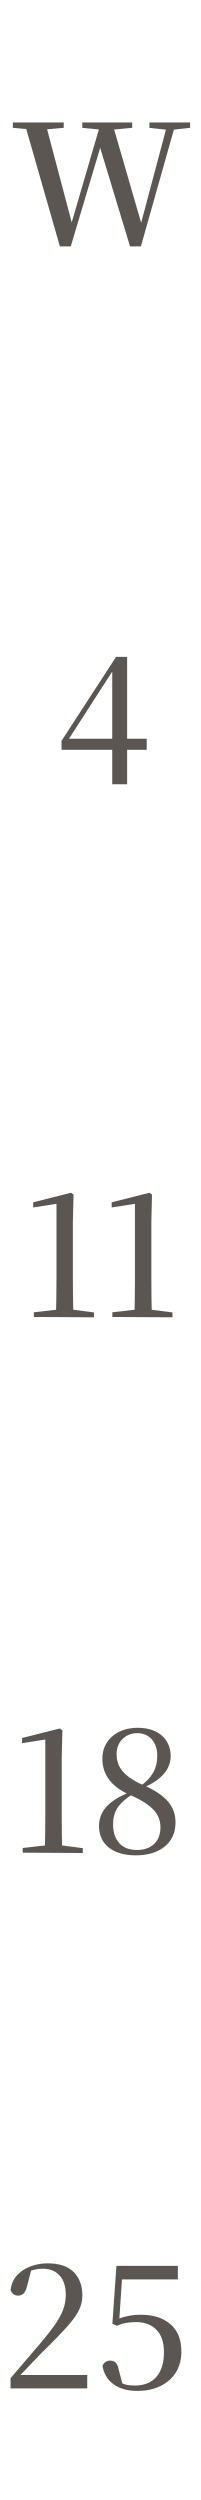
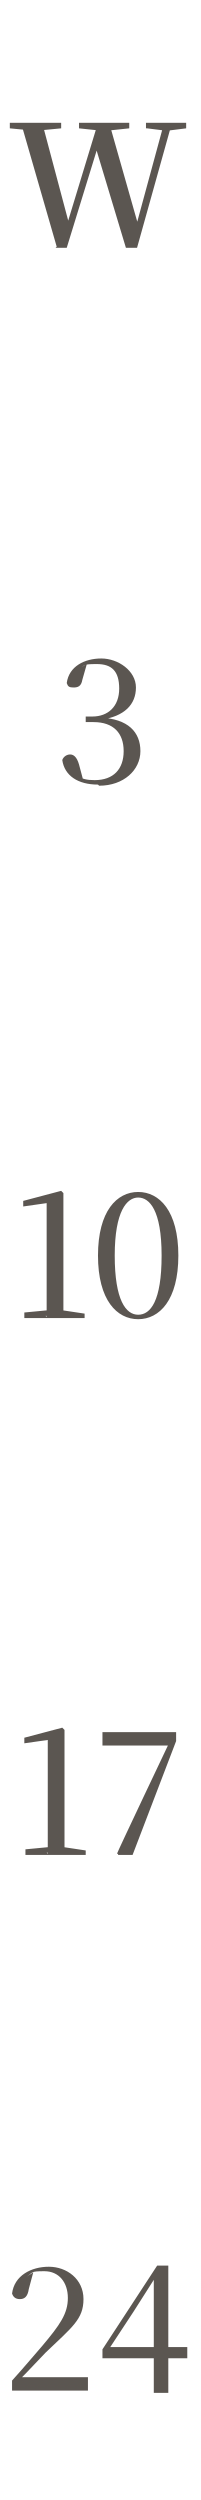
- <svg xmlns="http://www.w3.org/2000/svg" width="18" height="224" viewBox="0 0 18 224" fill="none">
-   <path d="M5.365 22.075L2.185 10.975H4.06L6.55 20.395H6.28L6.355 20.17L9.04 10.975H10.045L12.79 20.455H12.535L12.58 20.215L15.04 10.975H15.76L12.625 22.075H11.65L8.83 12.76H9.115L9.055 12.985L6.34 22.075H5.365ZM1.15 11.455V10.975H5.71V11.455L3.625 11.635H3.22L1.15 11.455ZM7.375 11.455V10.975H11.845V11.455L9.895 11.635H9.235L7.375 11.455ZM13.39 11.455V10.975H17.035V11.455L15.385 11.635H15.04L13.39 11.455Z" fill="#5B5651" />
-   <path d="M10.055 70.27V66.85V66.625V59.83H9.875L10.415 59.62L8.255 62.965L5.99 66.49L6.11 65.965V66.19H13.145V67.18H5.51V66.385L10.4 58.855H11.39V70.27H10.055Z" fill="#5B5651" />
-   <path d="M3.035 118V117.58L5.15 117.34H6.47L8.42 117.595V118.03L3.035 118ZM5.015 118C5.045 116.845 5.06 115.675 5.06 114.535V107.86L2.975 108.19V107.725L6.365 106.87L6.59 107.035L6.53 109.42V114.535C6.53 115.675 6.545 116.845 6.575 118H5.015ZM10.066 118V117.58L12.181 117.34H13.501L15.451 117.595V118.03L10.066 118ZM12.046 118C12.076 116.845 12.091 115.675 12.091 114.535V107.86L10.006 108.19V107.725L13.396 106.87L13.621 107.035L13.561 109.42V114.535C13.561 115.675 13.576 116.845 13.606 118H12.046Z" fill="#5B5651" />
-   <path d="M2.035 166V165.58L4.15 165.34H5.47L7.42 165.595V166.03L2.035 166ZM4.015 166C4.045 164.845 4.06 163.675 4.06 162.535V155.86L1.975 156.19V155.725L5.365 154.87L5.59 155.035L5.53 157.42V162.535C5.53 163.675 5.545 164.845 5.575 166H4.015ZM12.186 166.24C10.011 166.24 8.871 165.175 8.871 163.615C8.871 162.235 9.816 161.29 11.631 160.585V160.51L11.946 160.72C10.656 161.515 10.131 162.28 10.131 163.45C10.131 164.92 10.926 165.76 12.261 165.76C13.596 165.76 14.376 164.965 14.376 163.735C14.376 162.625 13.746 161.74 11.676 160.84C9.921 160.09 9.171 158.95 9.171 157.57C9.171 155.875 10.551 154.81 12.336 154.81C14.241 154.81 15.291 155.89 15.291 157.33C15.291 158.395 14.631 159.445 12.756 160.21V160.27L12.501 160.09C13.626 159.295 14.091 158.485 14.091 157.285C14.091 156.19 13.461 155.29 12.291 155.29C11.316 155.29 10.446 155.995 10.446 157.165C10.446 158.185 10.926 159.115 12.831 159.94C14.886 160.84 15.726 161.845 15.726 163.315C15.726 165.085 14.361 166.24 12.186 166.24Z" fill="#5B5651" />
-   <path d="M0.945 214V213.085C1.435 212.525 1.91 211.97 2.37 211.42C2.83 210.87 3.245 210.385 3.615 209.965C4.155 209.325 4.59 208.77 4.92 208.3C5.25 207.82 5.495 207.37 5.655 206.95C5.815 206.53 5.895 206.09 5.895 205.63C5.895 204.87 5.71 204.29 5.34 203.89C4.98 203.48 4.47 203.275 3.81 203.275C3.55 203.275 3.285 203.31 3.015 203.38C2.755 203.45 2.475 203.575 2.175 203.755L2.82 203.32L2.43 204.82C2.35 205.15 2.24 205.38 2.1 205.51C1.96 205.63 1.805 205.69 1.635 205.69C1.465 205.69 1.32 205.645 1.2 205.555C1.08 205.455 0.995 205.33 0.945 205.18C1.015 204.65 1.21 204.21 1.53 203.86C1.86 203.51 2.265 203.245 2.745 203.065C3.225 202.885 3.73 202.795 4.26 202.795C5.31 202.795 6.09 203.055 6.6 203.575C7.12 204.095 7.38 204.8 7.38 205.69C7.38 206.16 7.265 206.62 7.035 207.07C6.805 207.51 6.44 208.005 5.94 208.555C5.45 209.095 4.81 209.755 4.02 210.535C3.85 210.685 3.64 210.895 3.39 211.165C3.14 211.425 2.86 211.72 2.55 212.05C2.24 212.37 1.925 212.7 1.605 213.04L1.74 212.56V212.8H7.815V214H0.945ZM12.29 214.225C11.44 214.225 10.74 214.03 10.19 213.64C9.64 213.25 9.305 212.7 9.185 211.99C9.245 211.83 9.335 211.71 9.455 211.63C9.575 211.55 9.715 211.51 9.875 211.51C10.085 211.51 10.25 211.575 10.37 211.705C10.49 211.825 10.58 212.035 10.64 212.335L11.015 213.76L10.505 213.34C10.765 213.48 11.01 213.585 11.24 213.655C11.47 213.715 11.75 213.745 12.08 213.745C12.91 213.745 13.55 213.49 14 212.98C14.46 212.46 14.69 211.725 14.69 210.775C14.69 209.855 14.46 209.175 14 208.735C13.55 208.285 12.95 208.06 12.2 208.06C11.88 208.06 11.575 208.085 11.285 208.135C11.005 208.185 10.735 208.27 10.475 208.39L10.07 208.21L10.43 203.02H15.935V204.235H10.685L10.985 203.41L10.67 208.105L10.175 207.955C10.585 207.755 10.985 207.615 11.375 207.535C11.765 207.445 12.175 207.4 12.605 207.4C13.725 207.4 14.61 207.68 15.26 208.24C15.92 208.8 16.25 209.62 16.25 210.7C16.25 211.42 16.085 212.045 15.755 212.575C15.425 213.095 14.965 213.5 14.375 213.79C13.785 214.08 13.09 214.225 12.29 214.225Z" fill="#5B5651" />
+ <svg xmlns="http://www.w3.org/2000/svg" id="Layer_2" data-name="Layer 2" width="18" height="224" viewBox="0 0 18 224" fill="none">
+   <defs>
+     <style>
+       .cls-1 {
+         fill: #5b5651;
+       }
+     </style>
+   </defs>
+   <path class="cls-1" d="M8.78,70.3c-1.8,0-3-.8-3.2-2.2.1-.3.4-.5.7-.5s.6.2.8.9l.4,1.5-.6-.5c.5.3.9.4,1.6.4,1.7,0,2.6-1,2.6-2.6s-.9-2.6-2.7-2.6h-.7v-.5h.6c1.4,0,2.4-.9,2.4-2.5s-.7-2.2-2-2.2-1,.1-1.6.4l.7-.4-.4,1.4c-.1.6-.4.7-.8.7s-.5-.1-.6-.4c.2-1.5,1.6-2.2,3.1-2.2s3.1,1.1,3.1,2.6-1,2.6-3.2,2.9v-.2c2.5.1,3.6,1.3,3.6,3s-1.5,3.1-3.7,3.1l-.1-.1Z" />
+   <path class="cls-1" d="M2.18,118v-.4l2.1-.2h1.3l2,.3v.4H2.18v-.1ZM4.18,118v-10.2l-2.1.3v-.5l3.4-.9.2.2v11h-1.6l.1.1ZM12.38,118.2c-1.9,0-3.6-1.7-3.6-5.7s1.7-5.7,3.6-5.7,3.6,1.7,3.6,5.7-1.7,5.7-3.6,5.7ZM12.38,117.8c1.1,0,2.1-1.2,2.1-5.3s-1.1-5.2-2.1-5.2-2.1,1.2-2.1,5.2,1,5.3,2.1,5.3Z" />
+   <path class="cls-1" d="M2.28,166.1v-.4l2.1-.2h1.3l2,.3v.4H2.28v-.1ZM4.28,166.1v-10.2l-2.1.3v-.5l3.4-.9.2.2v11h-1.6l.1.1ZM10.58,166.1h-.1c0-.1,4.8-10.2,4.8-10.2l-.2.7v-.2h-5.9v-1.2h6.6v.8l-3.9,10.2h-1.3v-.1Z" />
+   <path class="cls-1" d="M1.08,214.2v-.9c1-1.1,2-2.3,2.7-3.1,1.6-1.9,2.3-2.9,2.3-4.3s-.8-2.4-2.1-2.4-1,.1-1.6.5l.6-.4-.4,1.5c-.1.7-.4.9-.8.9s-.6-.2-.7-.5c.2-1.6,1.7-2.4,3.3-2.4s3.1,1.1,3.1,2.9-1,2.5-3.4,4.8c-.5.5-1.4,1.5-2.4,2.5v-.5c.1,0,.1.2.1.2h6.1v1.2H.98h.1ZM13.78,214.4v-10.4h-.2l.5-.2-2.1,3.3-2.3,3.5v-.5c.1,0,.1.2.1.2h7v1h-7.6v-.8l4.9-7.5h1v11.4h-1.3Z" />
+   <path class="cls-1" d="M5.08,22.1L1.88,11h1.9l2.5,9.4h-.3v-.2l2.8-9.2h1l2.7,9.5h-.3v-.2l2.5-9.2h.7l-3.1,11.1h-1l-2.8-9.3h.3v.2l-2.8,9.1h-1l.1-.1ZM.88,11.5v-.5h4.6v.5l-2.1.2h-.4l-2.1-.2ZM7.08,11.5v-.5h4.5v.5l-1.9.2h-.7l-1.9-.2ZM13.08,11.5v-.5h3.6v.5l-1.6.2h-.3l-1.6-.2h-.1Z" />
</svg>
